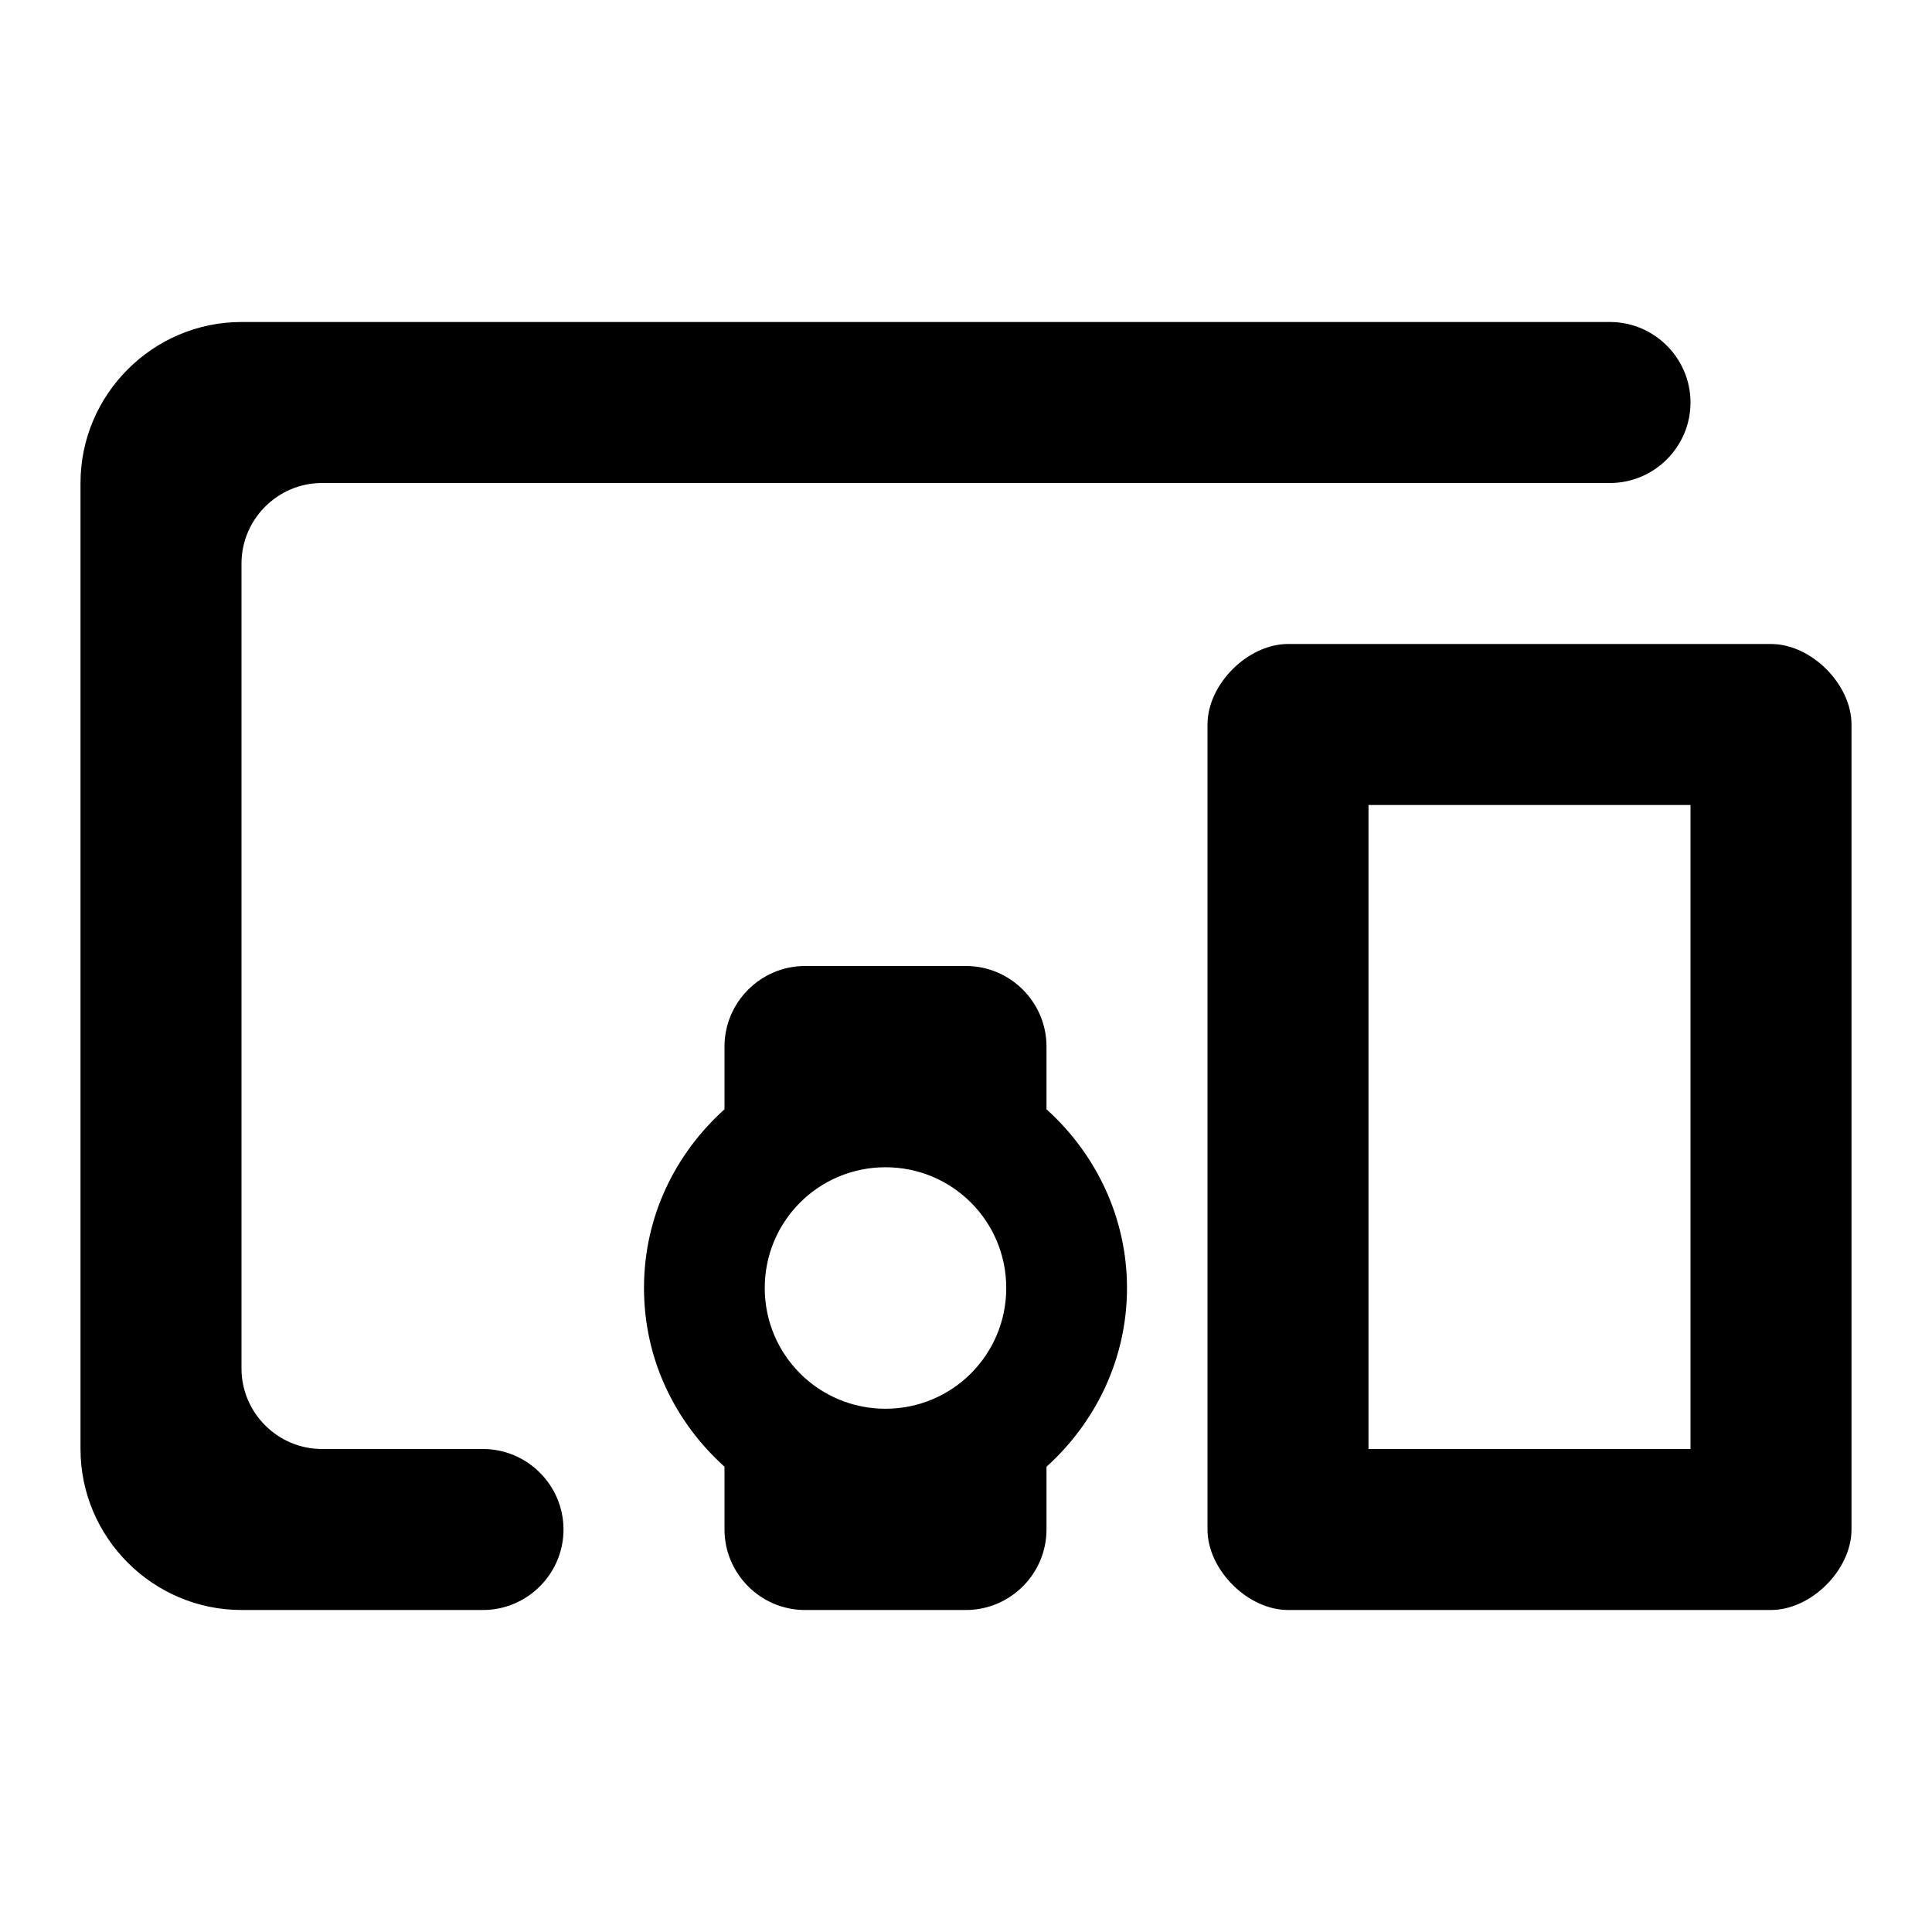
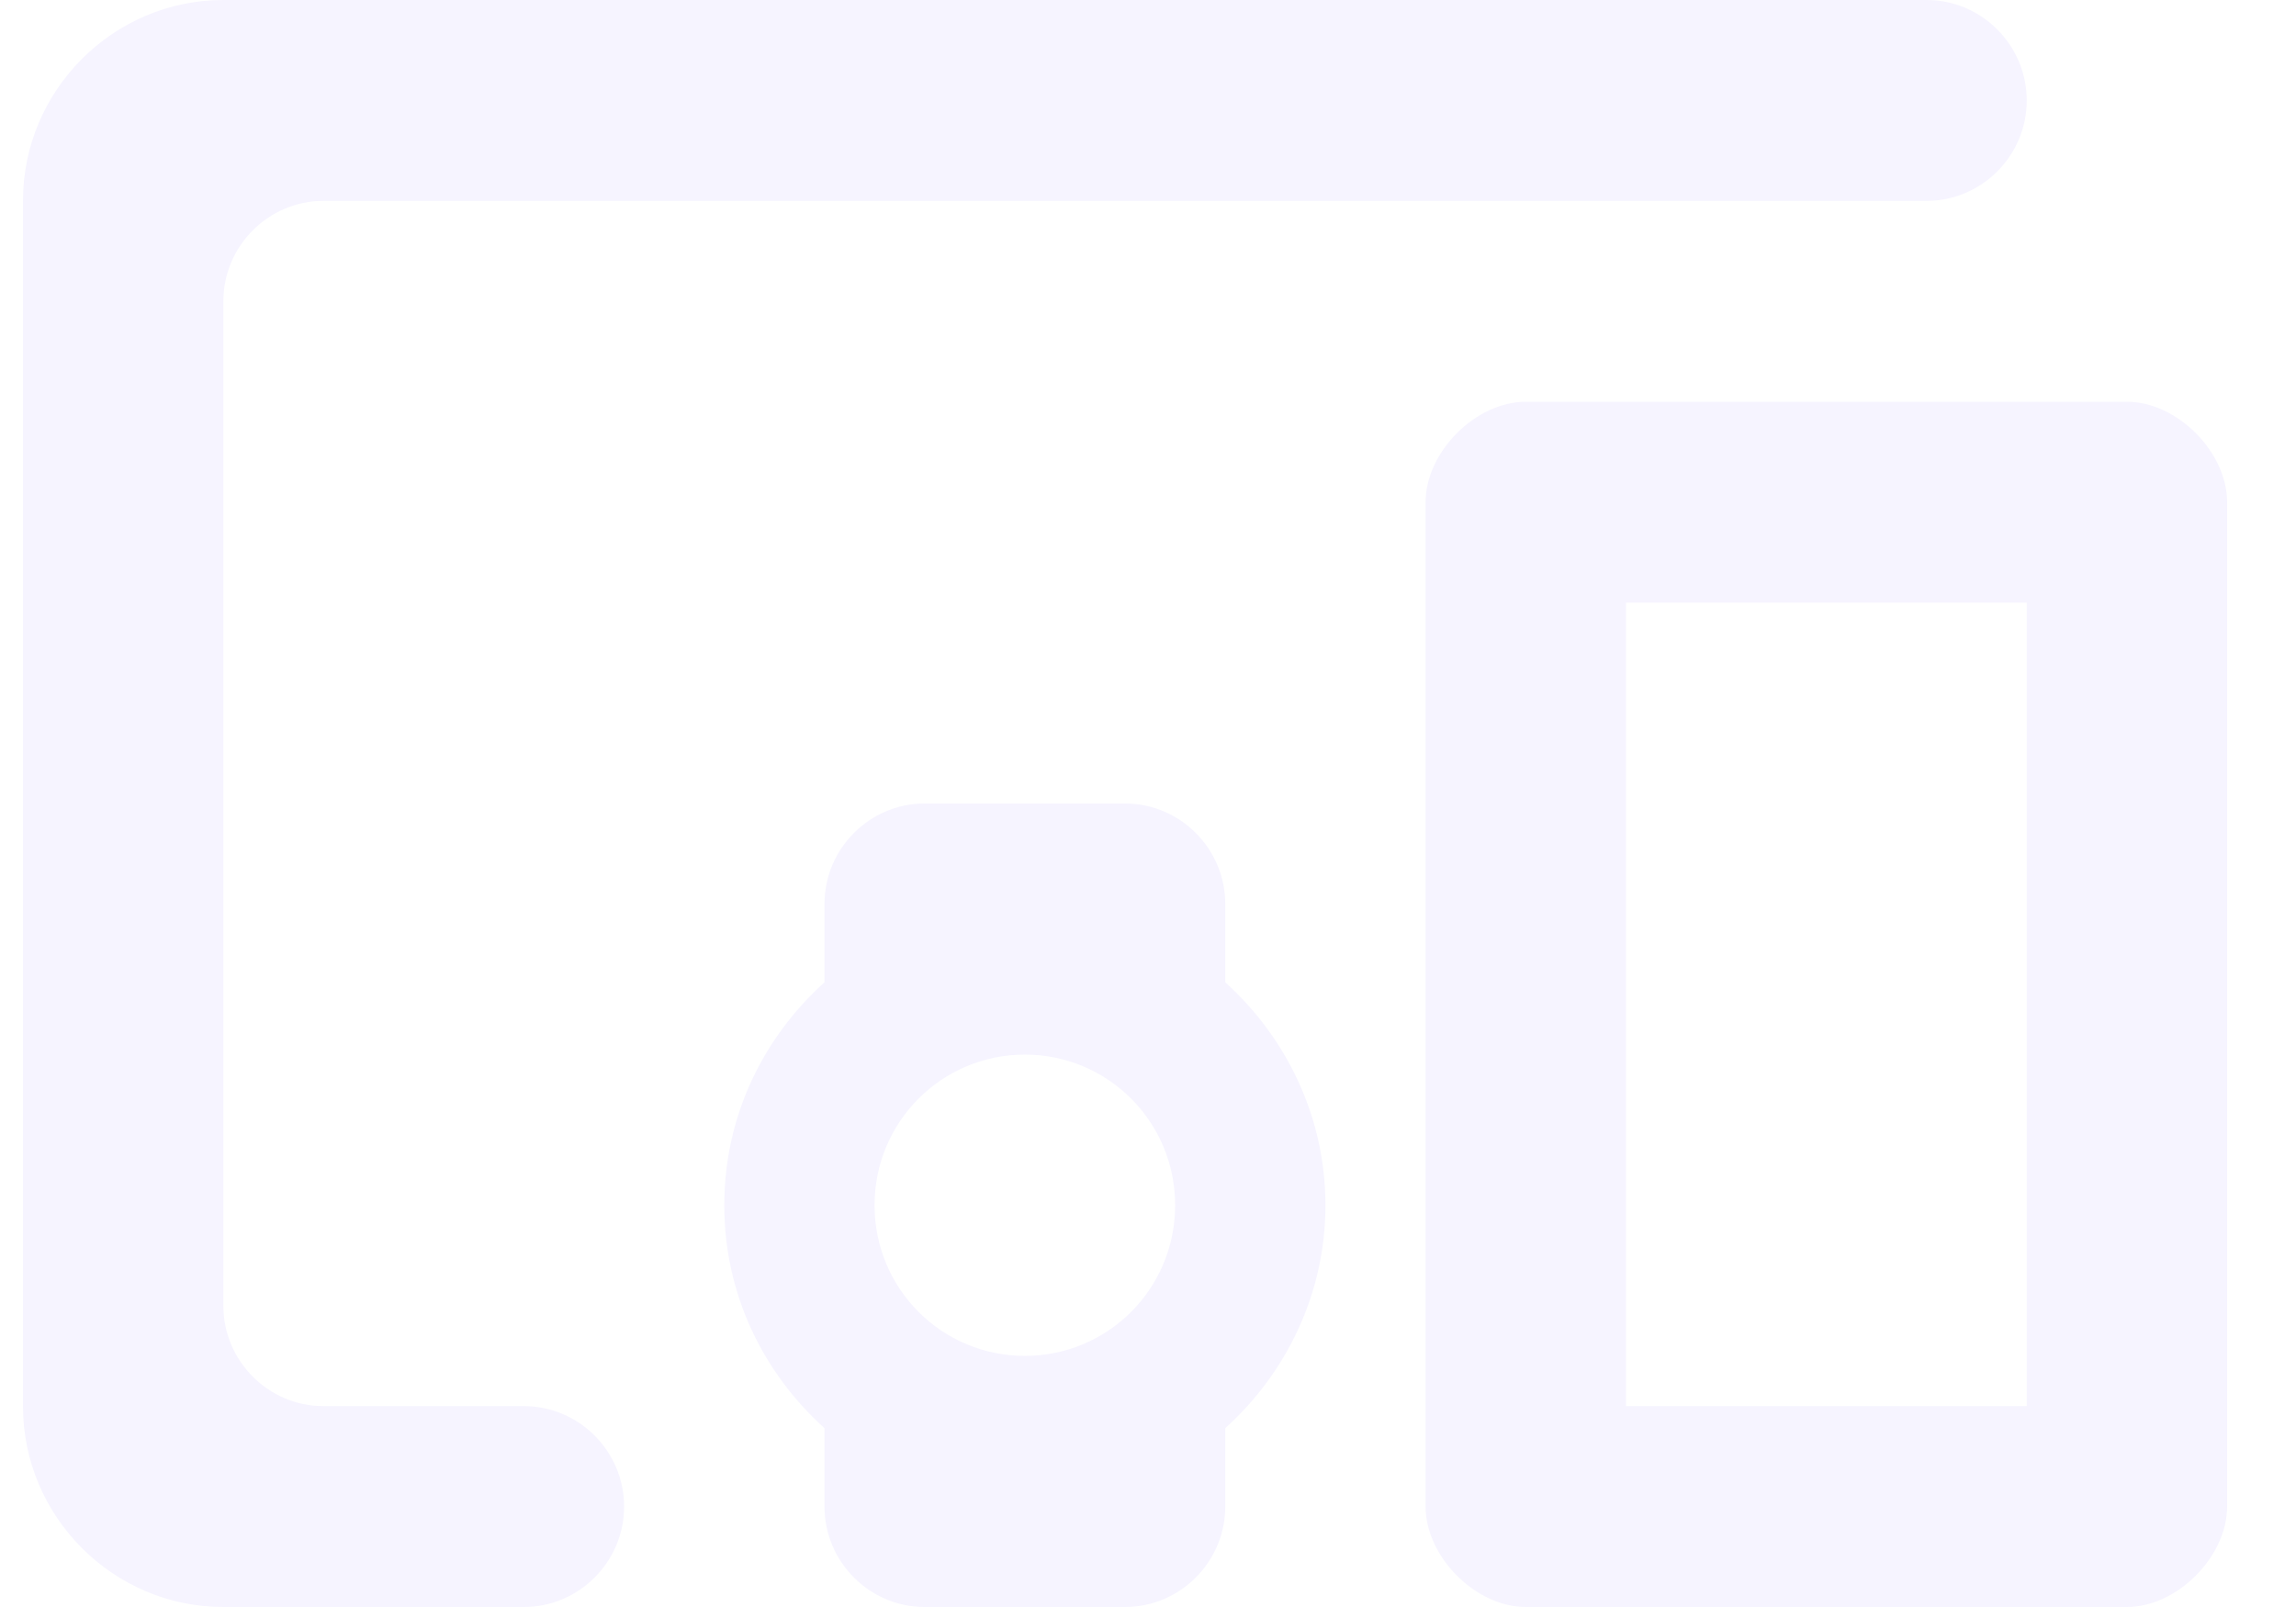
- <svg xmlns="http://www.w3.org/2000/svg" width="24" height="24" viewBox="0 0 24 24">
-   <path d="M3 7c0-.55.45-1 1-1h16c.55 0 1-.45 1-1s-.45-1-1-1H3c-1.1 0-2 .9-2 2v12c0 1.1.9 2 2 2h3c.55 0 1-.45 1-1s-.45-1-1-1H4c-.55 0-1-.45-1-1V7zm9 5h-2c-.55 0-1 .45-1 1v.78c-.61.55-1 1.33-1 2.22 0 .89.39 1.67 1 2.22V19c0 .55.45 1 1 1h2c.55 0 1-.45 1-1v-.78c.61-.55 1-1.34 1-2.22s-.39-1.67-1-2.22V13c0-.55-.45-1-1-1zm-1 5.5c-.83 0-1.5-.67-1.5-1.5s.67-1.5 1.5-1.5 1.5.67 1.5 1.5-.67 1.5-1.5 1.5zM22 8h-6c-.5 0-1 .5-1 1v10c0 .5.5 1 1 1h6c.5 0 1-.5 1-1V9c0-.5-.5-1-1-1zm-1 10h-4v-8h4v8z" />
+ <svg xmlns="http://www.w3.org/2000/svg" width="50px" height="35px" viewBox="0 0 50 35" version="1.1">
+   <g id="Page-1" stroke="none" stroke-width="1" fill="none" fill-rule="evenodd">
+     <g id="Mobile---Dashboard" transform="translate(-98, -744)" fill="#F6F4FF" fill-rule="nonzero">
+       <g id="Devices" transform="translate(0, 712)">
+         <g id="Devices-Icon" transform="translate(97.5, 32)">
+           <path d="M5.364,6.562 C5.364,5.359 6.345,4.375 7.545,4.375 L42.455,4.375 C43.655,4.375 44.636,3.391 44.636,2.188 C44.636,0.984 43.655,0 42.455,0 L5.364,0 C2.964,0 1,1.969 1,4.375 L1,30.625 C1,33.031 2.964,35 5.364,35 L11.909,35 C13.109,35 14.091,34.016 14.091,32.812 C14.091,31.609 13.109,30.625 11.909,30.625 L7.545,30.625 C6.345,30.625 5.364,29.641 5.364,28.438 L5.364,6.562 Z M25,17.5 L20.636,17.5 C19.436,17.5 18.455,18.484 18.455,19.688 L18.455,21.394 C17.124,22.597 16.273,24.303 16.273,26.25 C16.273,28.197 17.124,29.903 18.455,31.106 L18.455,32.812 C18.455,34.016 19.436,35 20.636,35 L25,35 C26.2,35 27.182,34.016 27.182,32.812 L27.182,31.106 C28.513,29.903 29.364,28.175 29.364,26.25 C29.364,24.325 28.513,22.597 27.182,21.394 L27.182,19.688 C27.182,18.484 26.2,17.5 25,17.5 Z M22.818,29.531 C21.007,29.531 19.545,28.066 19.545,26.25 C19.545,24.434 21.007,22.969 22.818,22.969 C24.629,22.969 26.091,24.434 26.091,26.25 C26.091,28.066 24.629,29.531 22.818,29.531 Z M46.818,8.75 L33.727,8.75 C32.636,8.75 31.545,9.844 31.545,10.938 L31.545,32.812 C31.545,33.906 32.636,35 33.727,35 L46.818,35 C47.909,35 49,33.906 49,32.812 L49,10.938 C49,9.844 47.909,8.75 46.818,8.75 Z M44.636,30.625 L35.909,30.625 L35.909,13.125 L44.636,13.125 L44.636,30.625 Z" id="Shape" />
+         </g>
+       </g>
+     </g>
+   </g>
</svg>
